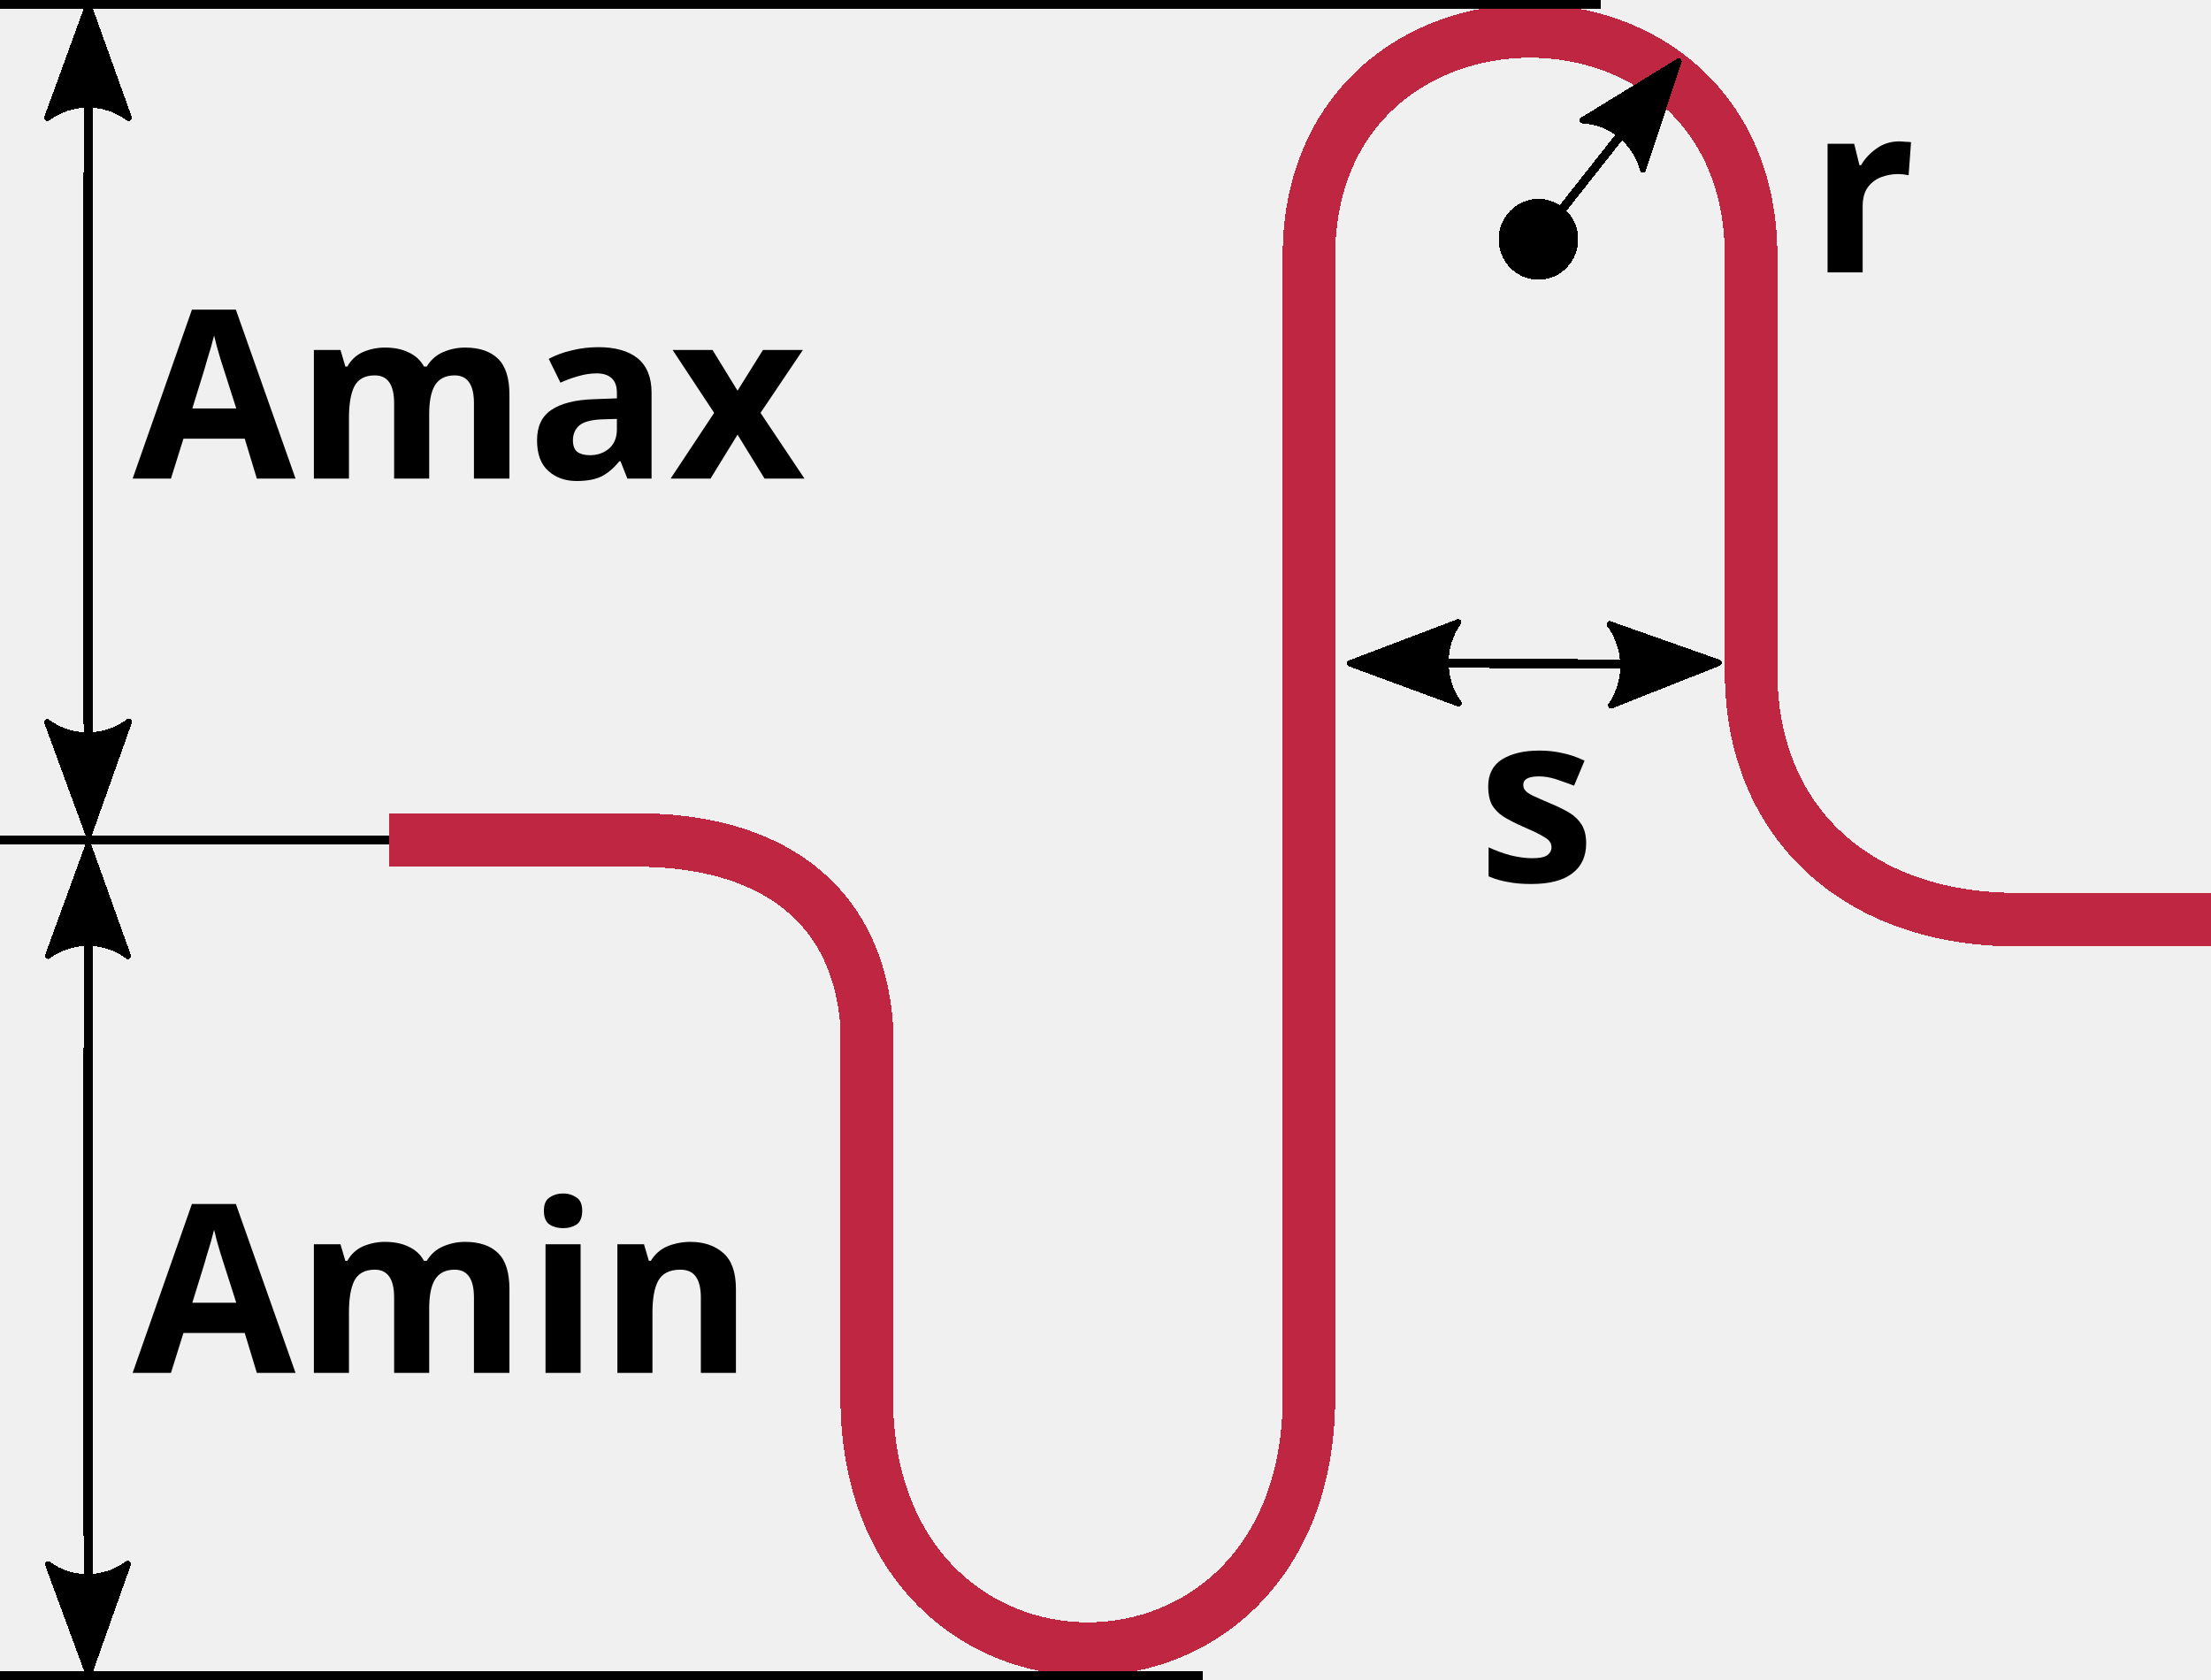
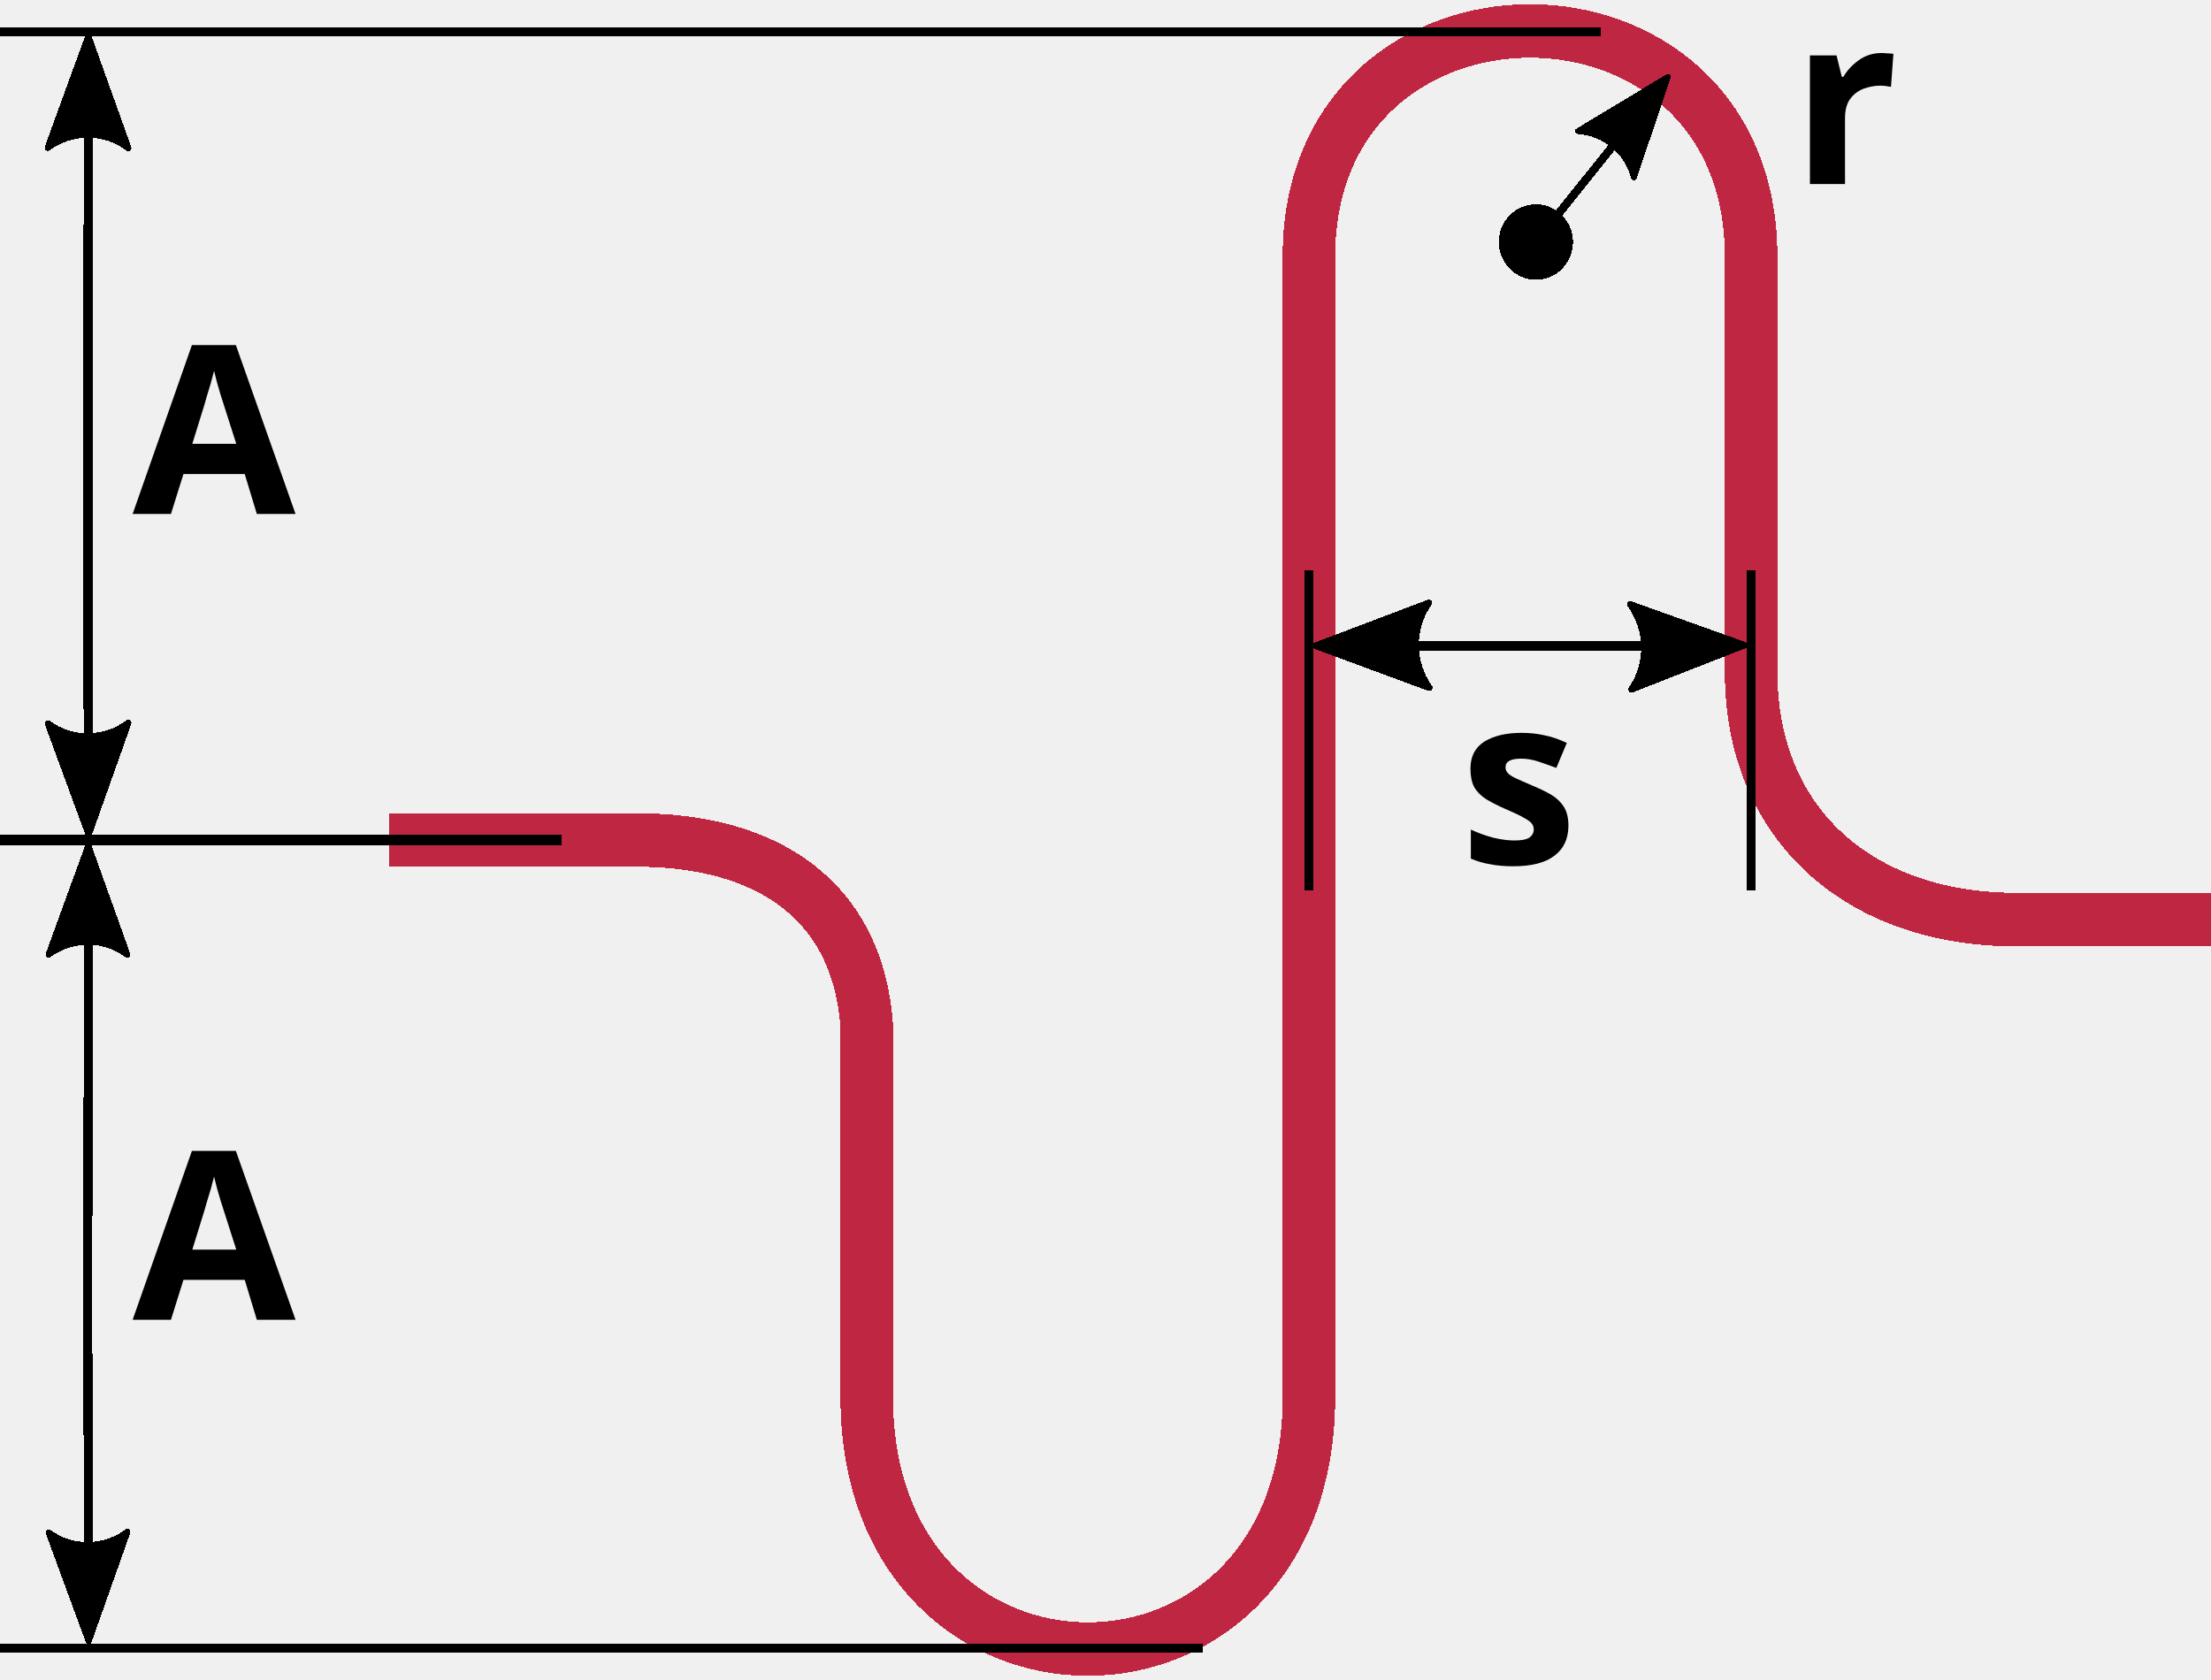
<svg xmlns="http://www.w3.org/2000/svg" width="250" height="190" viewBox="0 0 66.146 50.271" version="1.1" id="svg8" shape-rendering="crispEdges">
  <defs id="defs2">
    <marker style="overflow:visible" id="marker5411" refX="0" refY="0" orient="auto">
      <path transform="matrix(-1.1,0,0,-1.1,-1.1,0)" d="M 8.719,4.034 -2.207,0.016 8.719,-4.002 c -1.745,2.372 -1.735,5.617 -6e-7,8.035 z" style="fill:#000000;fill-opacity:1;fill-rule:evenodd;stroke:#000000;stroke-width:0.625;stroke-linejoin:round;stroke-opacity:1" id="path5409" />
    </marker>
    <marker style="overflow:visible" id="marker4484" refX="0" refY="0" orient="auto">
      <path transform="matrix(-1.1,0,0,-1.1,-1.1,0)" d="M 8.719,4.034 -2.207,0.016 8.719,-4.002 c -1.745,2.372 -1.735,5.617 -6e-7,8.035 z" style="fill:#000000;fill-opacity:1;fill-rule:evenodd;stroke:#000000;stroke-width:0.625;stroke-linejoin:round;stroke-opacity:1" id="path4482" />
    </marker>
    <marker style="overflow:visible" id="marker3592" refX="0" refY="0" orient="auto">
      <path transform="matrix(-1.1,0,0,-1.1,-1.1,0)" d="M 8.719,4.034 -2.207,0.016 8.719,-4.002 c -1.745,2.372 -1.735,5.617 -6e-7,8.035 z" style="fill:#000000;fill-opacity:1;fill-rule:evenodd;stroke:#000000;stroke-width:0.625;stroke-linejoin:round;stroke-opacity:1" id="path3590" />
    </marker>
    <marker orient="auto" refY="0" refX="0" id="Arrow2Lend" style="overflow:visible">
      <path id="path871" style="fill:#000000;fill-opacity:1;fill-rule:evenodd;stroke:#000000;stroke-width:0.625;stroke-linejoin:round;stroke-opacity:1" d="M 8.719,4.034 -2.207,0.016 8.719,-4.002 c -1.745,2.372 -1.735,5.617 -6e-7,8.035 z" transform="matrix(-1.1,0,0,-1.1,-1.1,0)" />
    </marker>
    <marker orient="auto" refY="0" refX="0" id="marker3370" style="overflow:visible">
      <path id="path3368" style="fill:#000000;fill-opacity:1;fill-rule:evenodd;stroke:#000000;stroke-width:0.625;stroke-linejoin:round;stroke-opacity:1" d="M 8.719,4.034 -2.207,0.016 8.719,-4.002 c -1.745,2.372 -1.735,5.617 -6e-7,8.035 z" transform="matrix(1.1,0,0,1.1,1.1,0)" />
    </marker>
    <marker style="overflow:visible" id="marker3264" refX="0" refY="0" orient="auto">
      <path transform="matrix(1.1,0,0,1.1,1.1,0)" d="M 8.719,4.034 -2.207,0.016 8.719,-4.002 c -1.745,2.372 -1.735,5.617 -6e-7,8.035 z" style="fill:#000000;fill-opacity:1;fill-rule:evenodd;stroke:#000000;stroke-width:0.625;stroke-linejoin:round;stroke-opacity:1" id="path3262" />
    </marker>
    <marker orient="auto" refY="0" refX="0" id="marker1952" style="overflow:visible">
      <path id="path1950" style="fill:#000000;fill-opacity:1;fill-rule:evenodd;stroke:#000000;stroke-width:0.625;stroke-linejoin:round;stroke-opacity:1" d="M 8.719,4.034 -2.207,0.016 8.719,-4.002 c -1.745,2.372 -1.735,5.617 -6e-7,8.035 z" transform="matrix(1.1,0,0,1.1,1.1,0)" />
    </marker>
    <marker orient="auto" refY="0" refX="0" id="DotL" style="overflow:visible">
      <path id="path911" d="m -2.5,-1 c 0,2.76 -2.24,5 -5,5 -2.76,0 -5,-2.24 -5,-5 0,-2.76 2.24,-5 5,-5 2.76,0 5,2.24 5,5 z" style="fill:#000000;fill-opacity:1;fill-rule:evenodd;stroke:#000000;stroke-width:1pt;stroke-opacity:1" transform="matrix(0.8,0,0,0.8,5.92,0.8)" />
    </marker>
    <marker orient="auto" refY="0" refX="0" id="marker1512" style="overflow:visible">
      <path id="path1510" d="M 0,0 5,-5 -12.5,0 5,5 Z" style="fill:#000000;fill-opacity:1;fill-rule:evenodd;stroke:#000000;stroke-width:1pt;stroke-opacity:1" transform="matrix(0.8,0,0,0.8,10,0)" />
    </marker>
    <marker orient="auto" refY="0" refX="0" id="EmptyTriangleInL" style="overflow:visible">
      <path id="path1001" d="M 5.77,0 -2.88,5 V -5 Z" style="fill:#ffffff;fill-rule:evenodd;stroke:#000000;stroke-width:1pt;stroke-opacity:1" transform="matrix(-0.8,0,0,-0.8,4.8,0)" />
    </marker>
    <marker orient="auto" refY="0" refX="0" id="SquareL" style="overflow:visible">
      <path id="path920" d="M -5,-5 V 5 H 5 V -5 Z" style="fill:#000000;fill-opacity:1;fill-rule:evenodd;stroke:#000000;stroke-width:1pt;stroke-opacity:1" transform="scale(0.8)" />
    </marker>
    <marker orient="auto" refY="0" refX="0" id="Arrow2Mend" style="overflow:visible">
      <path id="path877" style="fill:#000000;fill-opacity:1;fill-rule:evenodd;stroke:#000000;stroke-width:0.625;stroke-linejoin:round;stroke-opacity:1" d="M 8.719,4.034 -2.207,0.016 8.719,-4.002 c -1.745,2.372 -1.735,5.617 -6e-7,8.035 z" transform="scale(-0.6)" />
    </marker>
    <marker orient="auto" refY="0" refX="0" id="Arrow1Mstart" style="overflow:visible">
      <path id="path856" d="M 0,0 5,-5 -12.5,0 5,5 Z" style="fill:#000000;fill-opacity:1;fill-rule:evenodd;stroke:#000000;stroke-width:1pt;stroke-opacity:1" transform="matrix(0.4,0,0,0.4,4,0)" />
    </marker>
    <marker orient="auto" refY="0" refX="0" id="Arrow1Lend" style="overflow:visible">
      <path id="path853" d="M 0,0 5,-5 -12.5,0 5,5 Z" style="fill:#000000;fill-opacity:1;fill-rule:evenodd;stroke:#000000;stroke-width:1pt;stroke-opacity:1" transform="matrix(-0.8,0,0,-0.8,-10,0)" />
    </marker>
    <marker orient="auto" refY="0" refX="0" id="Arrow2Lstart" style="overflow:visible">
      <path id="path868" style="fill:#000000;fill-opacity:1;fill-rule:evenodd;stroke:#000000;stroke-width:0.625;stroke-linejoin:round;stroke-opacity:1" d="M 8.719,4.034 -2.207,0.016 8.719,-4.002 c -1.745,2.372 -1.735,5.617 -6e-7,8.035 z" transform="matrix(1.1,0,0,1.1,1.1,0)" />
    </marker>
    <marker orient="auto" refY="0" refX="0" id="Arrow1Lstart" style="overflow:visible">
      <path id="path850" d="M 0,0 5,-5 -12.5,0 5,5 Z" style="fill:#000000;fill-opacity:1;fill-rule:evenodd;stroke:#000000;stroke-width:1pt;stroke-opacity:1" transform="matrix(0.8,0,0,0.8,10,0)" />
    </marker>
    <marker orient="auto" refY="0" refX="0" id="Arrow2Lstart-8" style="overflow:visible">
      <path id="path868-4" style="fill:#000000;fill-opacity:1;fill-rule:evenodd;stroke:#000000;stroke-width:0.625;stroke-linejoin:round;stroke-opacity:1" d="M 8.719,4.034 -2.207,0.016 8.719,-4.002 c -1.745,2.372 -1.735,5.617 -6e-7,8.035 z" transform="matrix(1.1,0,0,1.1,1.1,0)" />
    </marker>
    <marker style="overflow:visible" id="marker4484-0" refX="0" refY="0" orient="auto">
      <path transform="matrix(-1.1,0,0,-1.1,-1.1,0)" d="M 8.719,4.034 -2.207,0.016 8.719,-4.002 c -1.745,2.372 -1.735,5.617 -6e-7,8.035 z" style="fill:#000000;fill-opacity:1;fill-rule:evenodd;stroke:#000000;stroke-width:0.625;stroke-linejoin:round;stroke-opacity:1" id="path4482-0" />
    </marker>
  </defs>
  <g id="layer1" transform="translate(0,-246.9937)">
    <g id="g9599" transform="matrix(0.7652019,0,0,0.7788315,11.64906,67.69353)">
-       <text xml:space="preserve" style="font-style:normal;font-weight:normal;font-size:9.139px;line-height:1.25;font-family:sans-serif;letter-spacing:0px;word-spacing:0px;fill:#000000;fill-opacity:1;stroke:none;stroke-width:0.343" x="-9.949" y="285.473" id="text1103-0" transform="scale(1.008867,0.9912113)">
-         <tspan id="tspan1101-4" x="-9.949" y="285.473" style="font-style:normal;font-variant:normal;font-weight:bold;font-stretch:normal;font-size:9.139px;font-family:'Noto Sans';-inkscape-font-specification:'Noto Sans Bold';stroke-width:0.343">Amin</tspan>
+       <text xml:space="preserve" style="font-style:normal;font-weight:normal;font-size:9.139px;line-height:1.25;font-family:sans-serif;letter-spacing:0px;word-spacing:0px;fill:#000000;fill-opacity:1;stroke:none;stroke-width:0.343" x="-9.949" y="283.416" id="text1103-0" transform="scale(1.008867,0.9912113)">
+         <tspan id="tspan1101-4" x="-9.949" y="283.416" style="font-style:normal;font-variant:normal;font-weight:bold;font-stretch:normal;font-size:9.139px;font-family:'Noto Sans';-inkscape-font-specification:'Noto Sans Bold';stroke-width:0.343">A</tspan>
      </text>
      <path id="path9433-6" d="m 71.219,265.548 h -7.607 c -6.224,0 -10.373,-3.737 -10.373,-9.512 v -15.967 c 0,-11.55 -17.288,-11.55 -17.288,0 l 0,43.824 c 0,12.909 -17.288,12.909 -17.288,0 v -14.268 c -0.346,-4.756 -3.803,-7.134 -8.99,-7.134 h -9.682" style="fill:none;fill-rule:evenodd;stroke:#bf2641;stroke-width:2.056;stroke-linecap:butt;stroke-linejoin:miter;stroke-miterlimit:4;stroke-dasharray:none;stroke-opacity:1" />
-       <path id="path842" d="M -15.224,294.594 H 31.801" style="fill:none;fill-rule:evenodd;stroke:#000000;stroke-width:0.343;stroke-linecap:butt;stroke-linejoin:miter;stroke-miterlimit:4;stroke-dasharray:none;stroke-opacity:1" />
-       <path id="path844" d="m -15.224,262.49 15.214,0" style="fill:none;fill-rule:evenodd;stroke:#000000;stroke-width:0.353;stroke-linecap:butt;stroke-linejoin:miter;stroke-miterlimit:4;stroke-dasharray:none;stroke-opacity:1" />
-       <path id="path846" d="M -15.224,230.387 H 47.361" style="fill:none;fill-rule:evenodd;stroke:#000000;stroke-width:0.353;stroke-linecap:butt;stroke-linejoin:miter;stroke-miterlimit:4;stroke-dasharray:none;stroke-opacity:1" />
-       <path id="path848" d="m -11.766,263.17 c -0.028,9.817 -0.024,26.889 0,30.914" style="fill:none;fill-rule:evenodd;stroke:#000000;stroke-width:0.353;stroke-linecap:round;stroke-linejoin:miter;stroke-miterlimit:4;stroke-dasharray:none;stroke-opacity:1;marker-start:url(#Arrow2Lstart);marker-end:url(#marker4484)" />
-       <path id="path1736" d="m 44.94,239.389 5.187,-6.455" style="fill:none;fill-rule:evenodd;stroke:#000000;stroke-width:0.343;stroke-linecap:butt;stroke-linejoin:miter;stroke-miterlimit:4;stroke-dasharray:none;stroke-opacity:1;marker-start:url(#DotL);marker-end:url(#marker5411)" />
-       <path id="path1942" d="m 38.025,255.696 c 3.517,-0.017 9.969,0.065 13.485,0" style="fill:none;fill-rule:evenodd;stroke:#000000;stroke-width:0.353;stroke-linecap:butt;stroke-linejoin:miter;stroke-miterlimit:4;stroke-dasharray:none;stroke-opacity:1;marker-start:url(#marker1952);marker-end:url(#Arrow2Lend)" />
-       <path id="path848-1" d="m -11.766,230.896 c -0.026,10.624 -0.023,26.558 0,30.914" style="fill:none;fill-rule:evenodd;stroke:#000000;stroke-width:0.36;stroke-linecap:round;stroke-linejoin:miter;stroke-miterlimit:4;stroke-dasharray:none;stroke-opacity:1;marker-start:url(#Arrow2Lstart-8);marker-end:url(#marker4484-0)" />
-       <text xml:space="preserve" style="font-style:normal;font-weight:normal;font-size:9.139px;line-height:1.25;font-family:sans-serif;letter-spacing:0px;word-spacing:0px;fill:#000000;fill-opacity:1;stroke:none;stroke-width:0.343" x="-9.949" y="250.807" id="text1103" transform="scale(1.008867,0.9912113)">
-         <tspan id="tspan1101" x="-9.949" y="250.807" style="font-style:normal;font-variant:normal;font-weight:bold;font-stretch:normal;font-size:9.139px;font-family:'Noto Sans';-inkscape-font-specification:'Noto Sans Bold';stroke-width:0.343">Amax</tspan>
+       <path id="path842" d="M -15.224,293.541 H 31.801" style="fill:none;fill-rule:evenodd;stroke:#000000;stroke-width:0.343;stroke-linecap:butt;stroke-linejoin:miter;stroke-miterlimit:4;stroke-dasharray:none;stroke-opacity:1" />
+       <path id="path844" d="M -15.224,262.49 H 6.733" style="fill:none;fill-rule:evenodd;stroke:#000000;stroke-width:0.424;stroke-linecap:butt;stroke-linejoin:miter;stroke-miterlimit:4;stroke-dasharray:none;stroke-opacity:1" />
+       <path id="path846" d="M -15.224,231.44 H 47.361" style="fill:none;fill-rule:evenodd;stroke:#000000;stroke-width:0.353;stroke-linecap:butt;stroke-linejoin:miter;stroke-miterlimit:4;stroke-dasharray:none;stroke-opacity:1" />
+       <path id="path848" d="m -11.766,263.174 c -0.028,9.409 -0.024,25.774 0,29.632" style="fill:none;fill-rule:evenodd;stroke:#000000;stroke-width:0.348;stroke-linecap:round;stroke-linejoin:miter;stroke-miterlimit:4;stroke-dasharray:none;stroke-opacity:1;marker-start:url(#Arrow2Lstart);marker-end:url(#marker4484)" />
+       <path id="path1736" d="m 44.842,239.495 4.883,-5.994" style="fill:none;fill-rule:evenodd;stroke:#000000;stroke-width:0.32;stroke-linecap:butt;stroke-linejoin:miter;stroke-miterlimit:4;stroke-dasharray:none;stroke-opacity:1;marker-start:url(#DotL);marker-end:url(#marker5411)" />
+       <path id="path1942" d="m 36.706,255.018 c 4.114,-0.016 11.663,0.061 15.777,0" style="fill:none;fill-rule:evenodd;stroke:#000000;stroke-width:0.369;stroke-linecap:butt;stroke-linejoin:miter;stroke-miterlimit:4;stroke-dasharray:none;stroke-opacity:1;marker-start:url(#marker1952);marker-end:url(#Arrow2Lend)" />
+       <path id="path848-1" d="m -11.766,232.09 c -0.027,10.212 -0.023,25.53 0,29.717" style="fill:none;fill-rule:evenodd;stroke:#000000;stroke-width:0.356;stroke-linecap:round;stroke-linejoin:miter;stroke-miterlimit:4;stroke-dasharray:none;stroke-opacity:1;marker-start:url(#Arrow2Lstart-8);marker-end:url(#marker4484-0)" />
+       <text xml:space="preserve" style="font-style:normal;font-weight:normal;font-size:9.139px;line-height:1.25;font-family:sans-serif;letter-spacing:0px;word-spacing:0px;fill:#000000;fill-opacity:1;stroke:none;stroke-width:0.343" x="-9.949" y="252.178" id="text1103" transform="scale(1.008867,0.9912113)">
+         <tspan id="tspan1101" x="-9.949" y="252.178" style="font-style:normal;font-variant:normal;font-weight:bold;font-stretch:normal;font-size:9.139px;font-family:'Noto Sans';-inkscape-font-specification:'Noto Sans Bold';stroke-width:0.343">A</tspan>
      </text>
-       <text xml:space="preserve" style="font-style:normal;font-weight:normal;font-size:9.139px;line-height:1.25;font-family:sans-serif;letter-spacing:0px;word-spacing:0px;fill:#000000;fill-opacity:1;stroke:none;stroke-width:0.343" x="42.174" y="266.429" id="text1103-8" transform="scale(1.008867,0.9912113)">
-         <tspan id="tspan1101-3" x="42.174" y="266.429" style="font-style:normal;font-variant:normal;font-weight:bold;font-stretch:normal;font-size:9.139px;font-family:'Noto Sans';-inkscape-font-specification:'Noto Sans Bold';stroke-width:0.343">s</tspan>
+       <text xml:space="preserve" style="font-style:normal;font-weight:normal;font-size:9.139px;line-height:1.25;font-family:sans-serif;letter-spacing:0px;word-spacing:0px;fill:#000000;fill-opacity:1;stroke:none;stroke-width:0.343" x="41.489" y="265.744" id="text1103-8" transform="scale(1.008867,0.9912113)">
+         <tspan id="tspan1101-3" x="41.489" y="265.744" style="font-style:normal;font-variant:normal;font-weight:bold;font-stretch:normal;font-size:9.139px;font-family:'Noto Sans';-inkscape-font-specification:'Noto Sans Bold';stroke-width:0.343">s</tspan>
      </text>
-       <text xml:space="preserve" style="font-style:normal;font-weight:normal;font-size:9.139px;line-height:1.25;font-family:sans-serif;letter-spacing:0px;word-spacing:0px;fill:#000000;fill-opacity:1;stroke:none;stroke-width:0.343" x="55.016" y="242.818" id="text1103-8-9" transform="scale(1.008867,0.9912113)">
-         <tspan id="tspan1101-3-5" x="55.016" y="242.818" style="font-style:normal;font-variant:normal;font-weight:bold;font-stretch:normal;font-size:9.139px;font-family:'Noto Sans';-inkscape-font-specification:'Noto Sans Bold';stroke-width:0.343">r</tspan>
+       <text xml:space="preserve" style="font-style:normal;font-weight:normal;font-size:9.139px;line-height:1.25;font-family:sans-serif;letter-spacing:0px;word-spacing:0px;fill:#000000;fill-opacity:1;stroke:none;stroke-width:0.343" x="54.331" y="239.391" id="text1103-8-9" transform="scale(1.008867,0.9912113)">
+         <tspan id="tspan1101-3-5" x="54.331" y="239.391" style="font-style:normal;font-variant:normal;font-weight:bold;font-stretch:normal;font-size:9.139px;font-family:'Noto Sans';-inkscape-font-specification:'Noto Sans Bold';stroke-width:0.343">r</tspan>
      </text>
+       <path style="fill:none;stroke:#000000;stroke-width:0.363;stroke-dasharray:none;stroke-opacity:1" d="m 35.95,252.142 v 12.288" id="path708" />
+       <path style="fill:none;stroke:#000000;stroke-width:0.363;stroke-dasharray:none;stroke-opacity:1" d="m 53.239,252.142 v 12.288" id="path708-8" />
    </g>
  </g>
</svg>
